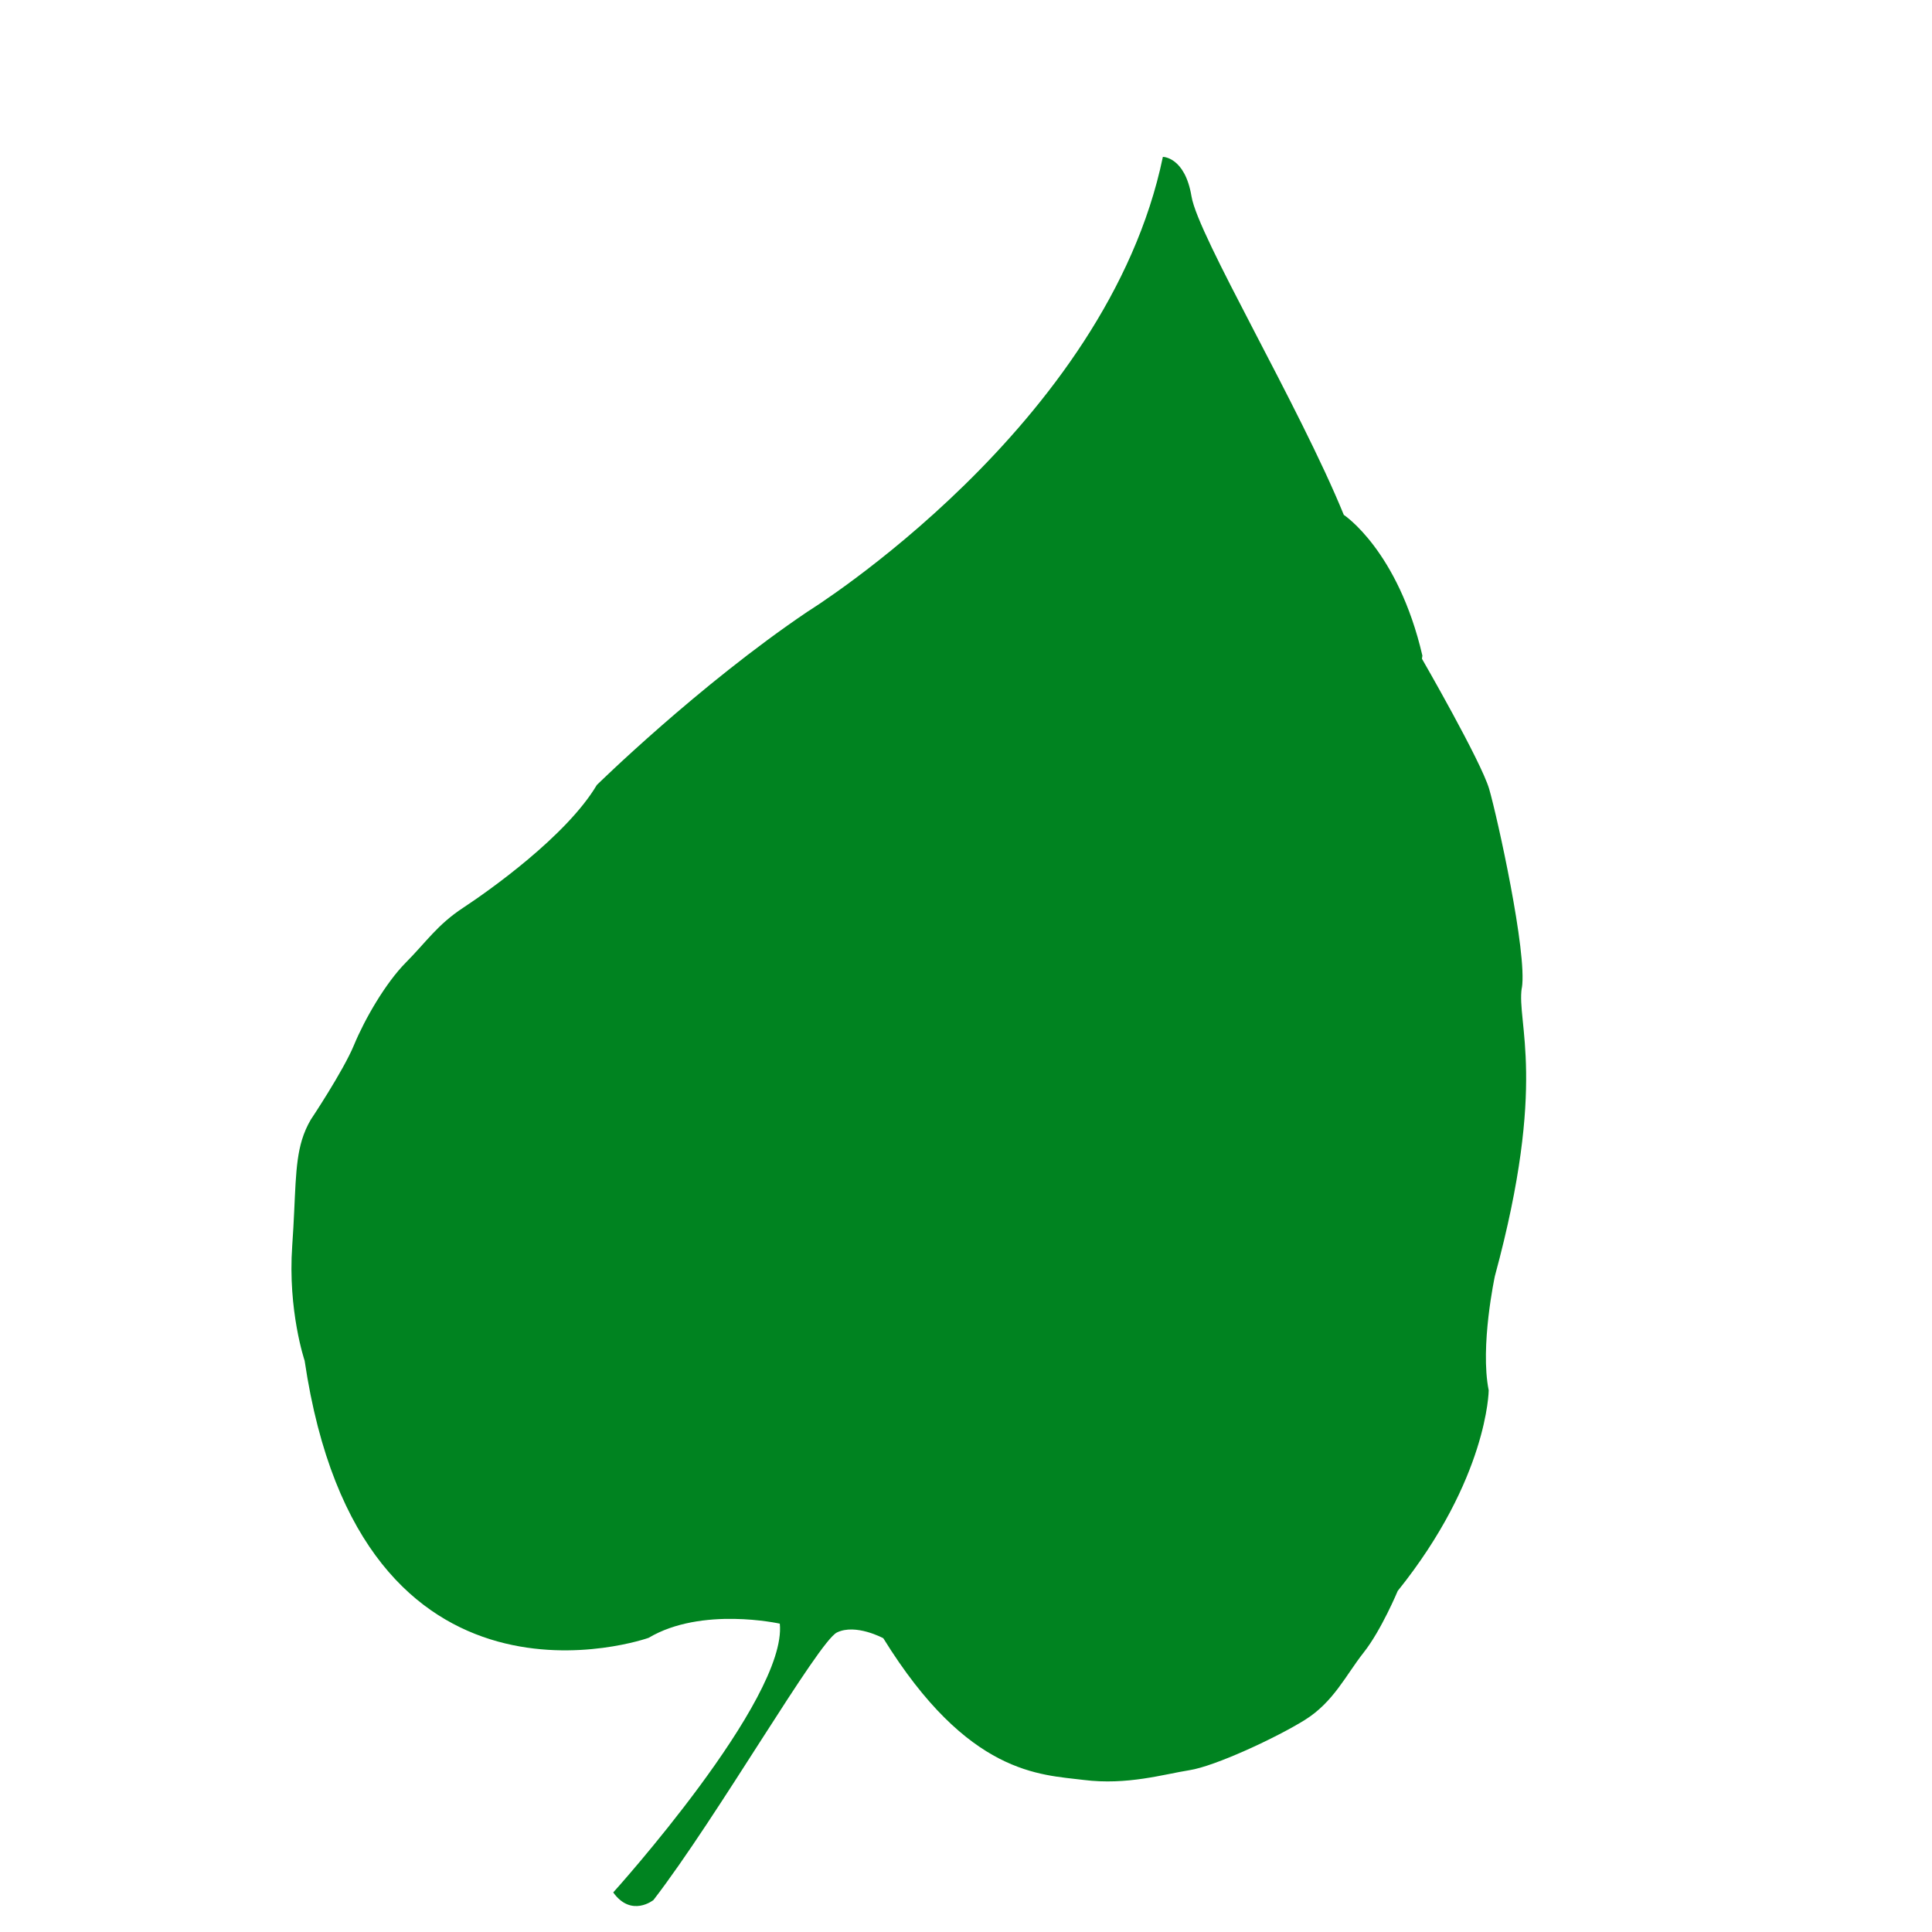
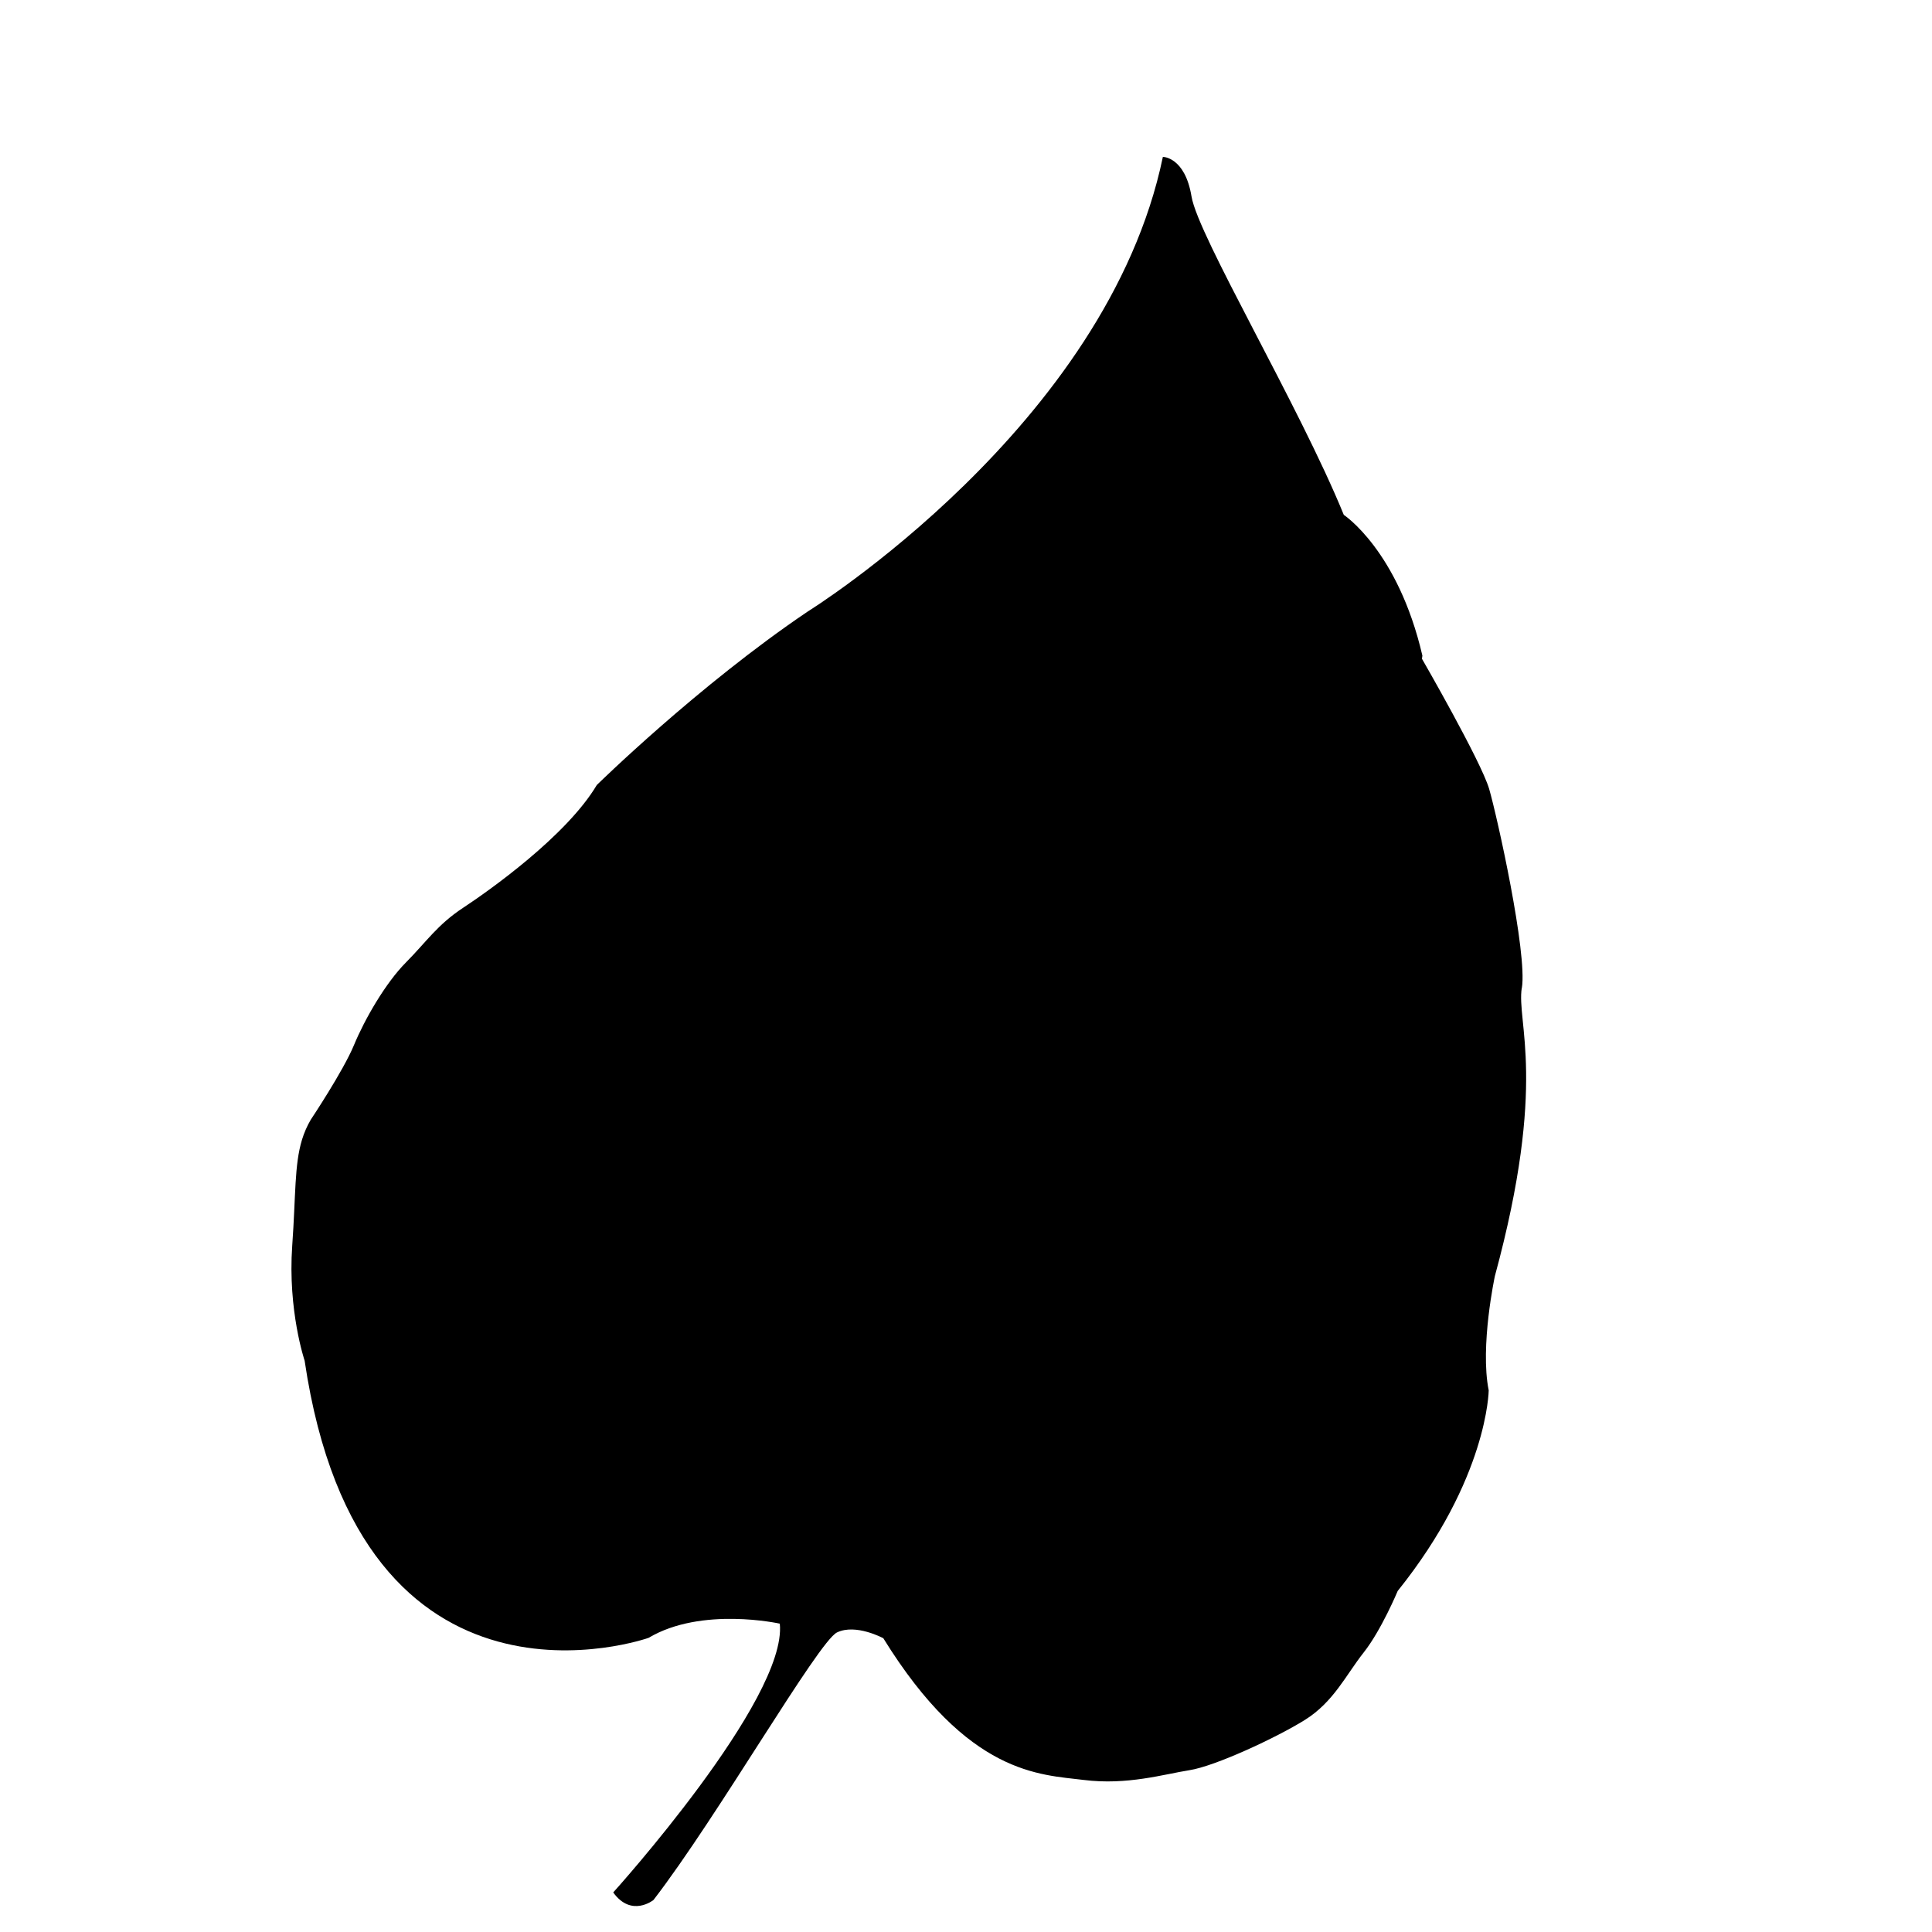
- <svg xmlns="http://www.w3.org/2000/svg" width="40" height="40" id="svg3148" version="1.1">
+ <svg xmlns="http://www.w3.org/2000/svg" width="40" height="40" id="leaf" version="1.1">
   &gt;
  <g transform="translate(0,-1012.362)">
-     <path d="m 31.509,1032.815 c 0.115,-0.721 -0.51,-3.54 -0.677,-4.117 -0.169,-0.577 -1.392,-2.697 -1.392,-2.697 l 0.009,-0.065 c -0.506,-2.179 -1.627,-2.914 -1.627,-2.914 -0.922,-2.261 -3.018,-5.771 -3.153,-6.593 -0.136,-0.821 -0.593,-0.819 -0.593,-0.819 -1.157,5.574 -7.353,9.413 -7.353,9.413 -2.27,1.532 -4.367,3.592 -4.367,3.592 -0.626,1.054 -2.236,2.192 -2.768,2.542 -0.533,0.35 -0.763,0.708 -1.184,1.132 -0.421,0.424 -0.854,1.174 -1.076,1.712 -0.223,0.538 -0.894,1.543 -0.894,1.543 -0.079,0.135 -0.137,0.27 -0.181,0.413 -0.16,0.524 -0.128,1.148 -0.203,2.2 -0.094,1.339 0.257,2.376 0.257,2.376 1.162,7.852 7.121,5.739 7.121,5.739 1.101,-0.655 2.717,-0.294 2.717,-0.294 0.159,1.57 -3.449,5.565 -3.449,5.565 0.377,0.524 0.833,0.157 0.833,0.157 1.32,-1.711 3.411,-5.351 3.8,-5.54 0.39,-0.189 0.959,0.12 0.959,0.12 1.758,2.842 3.252,2.821 4.15,2.934 0.899,0.113 1.66,-0.119 2.188,-0.202 0.528,-0.082 1.793,-0.669 2.389,-1.04 0.597,-0.372 0.853,-0.935 1.218,-1.396 0.365,-0.461 0.705,-1.275 0.705,-1.275 1.868,-2.327 1.884,-4.153 1.884,-4.153 -0.184,-0.917 0.128,-2.367 0.128,-2.367 1.095,-4.033 0.443,-5.247 0.557,-5.967 z" id="path3127" style="fill:#008320;fill-opacity:1" />
+     <path style="fill: none fill-opacity:1" id="leaf1" d="m 31.509,1032.815 c 0.115,-0.721 -0.51,-3.54 -0.677,-4.117 -0.169,-0.577 -1.392,-2.697 -1.392,-2.697 l 0.009,-0.065 c -0.506,-2.179 -1.627,-2.914 -1.627,-2.914 -0.922,-2.261 -3.018,-5.771 -3.153,-6.593 -0.136,-0.821 -0.593,-0.819 -0.593,-0.819 -1.157,5.574 -7.353,9.413 -7.353,9.413 -2.27,1.532 -4.367,3.592 -4.367,3.592 -0.626,1.054 -2.236,2.192 -2.768,2.542 -0.533,0.35 -0.763,0.708 -1.184,1.132 -0.421,0.424 -0.854,1.174 -1.076,1.712 -0.223,0.538 -0.894,1.543 -0.894,1.543 -0.079,0.135 -0.137,0.27 -0.181,0.413 -0.16,0.524 -0.128,1.148 -0.203,2.2 -0.094,1.339 0.257,2.376 0.257,2.376 1.162,7.852 7.121,5.739 7.121,5.739 1.101,-0.655 2.717,-0.294 2.717,-0.294 0.159,1.57 -3.449,5.565 -3.449,5.565 0.377,0.524 0.833,0.157 0.833,0.157 1.32,-1.711 3.411,-5.351 3.8,-5.54 0.39,-0.189 0.959,0.12 0.959,0.12 1.758,2.842 3.252,2.821 4.15,2.934 0.899,0.113 1.66,-0.119 2.188,-0.202 0.528,-0.082 1.793,-0.669 2.389,-1.04 0.597,-0.372 0.853,-0.935 1.218,-1.396 0.365,-0.461 0.705,-1.275 0.705,-1.275 1.868,-2.327 1.884,-4.153 1.884,-4.153 -0.184,-0.917 0.128,-2.367 0.128,-2.367 1.095,-4.033 0.443,-5.247 0.557,-5.967 z" />
  </g>
</svg>
